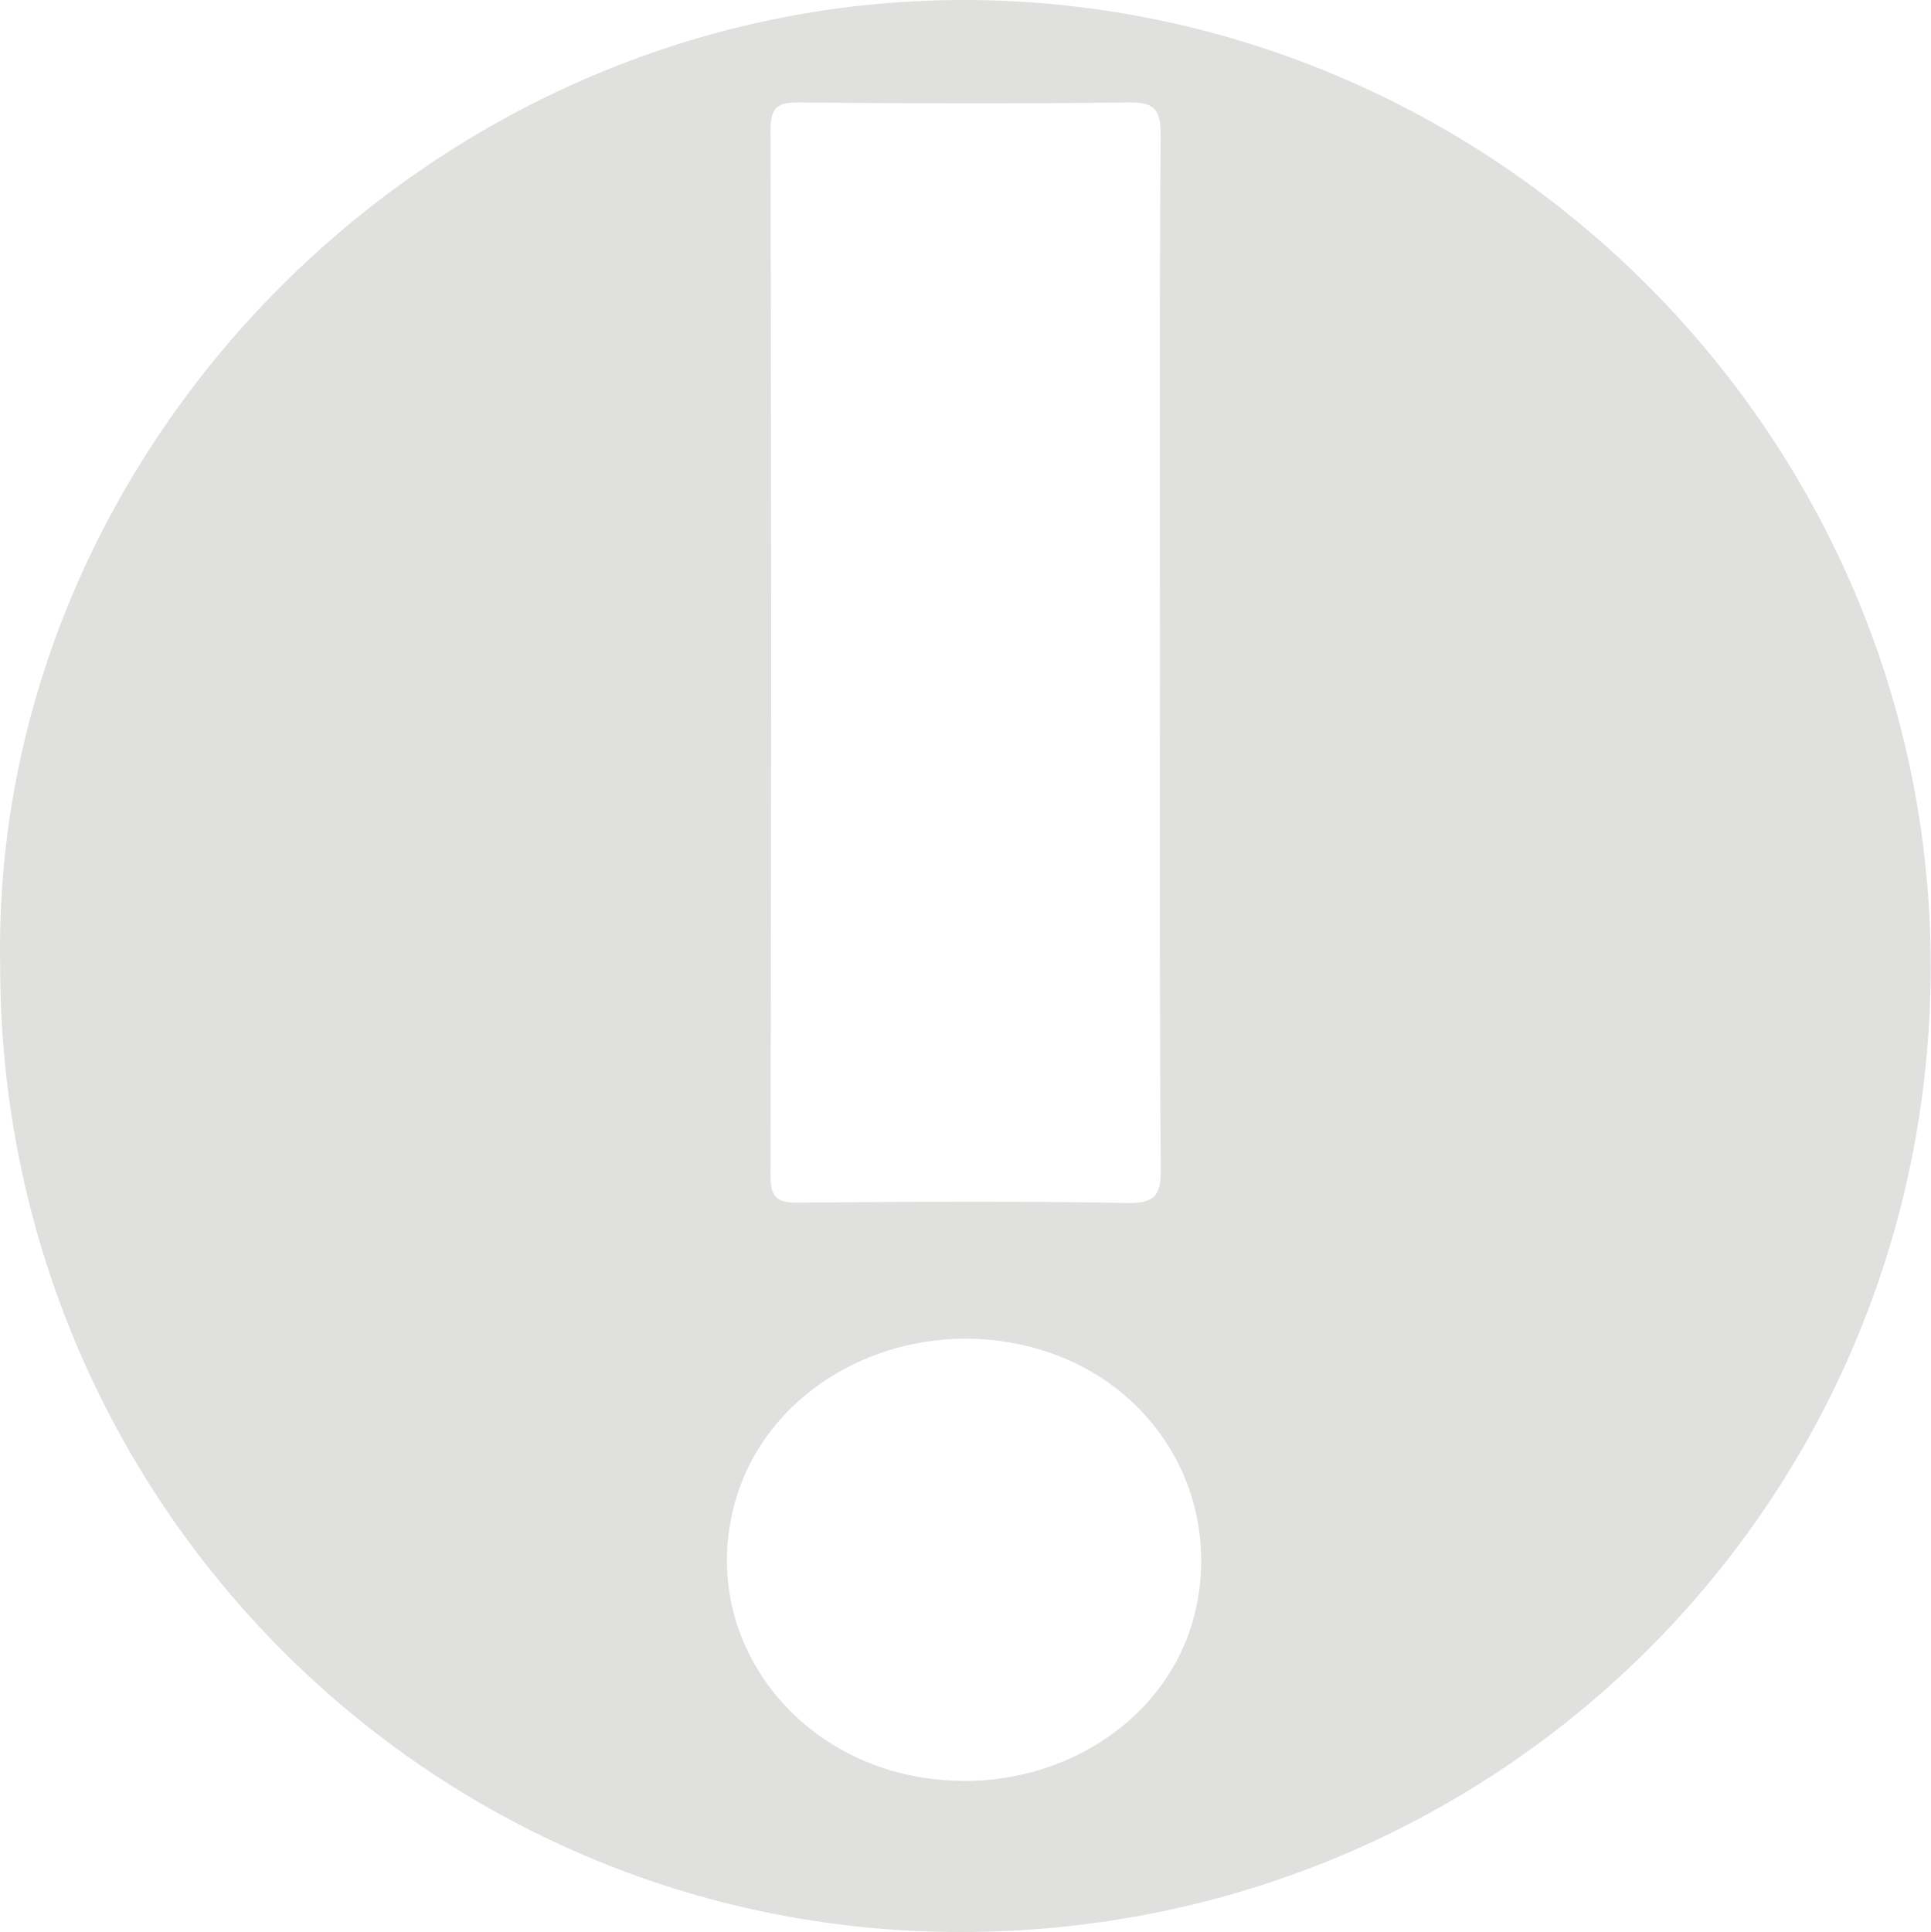
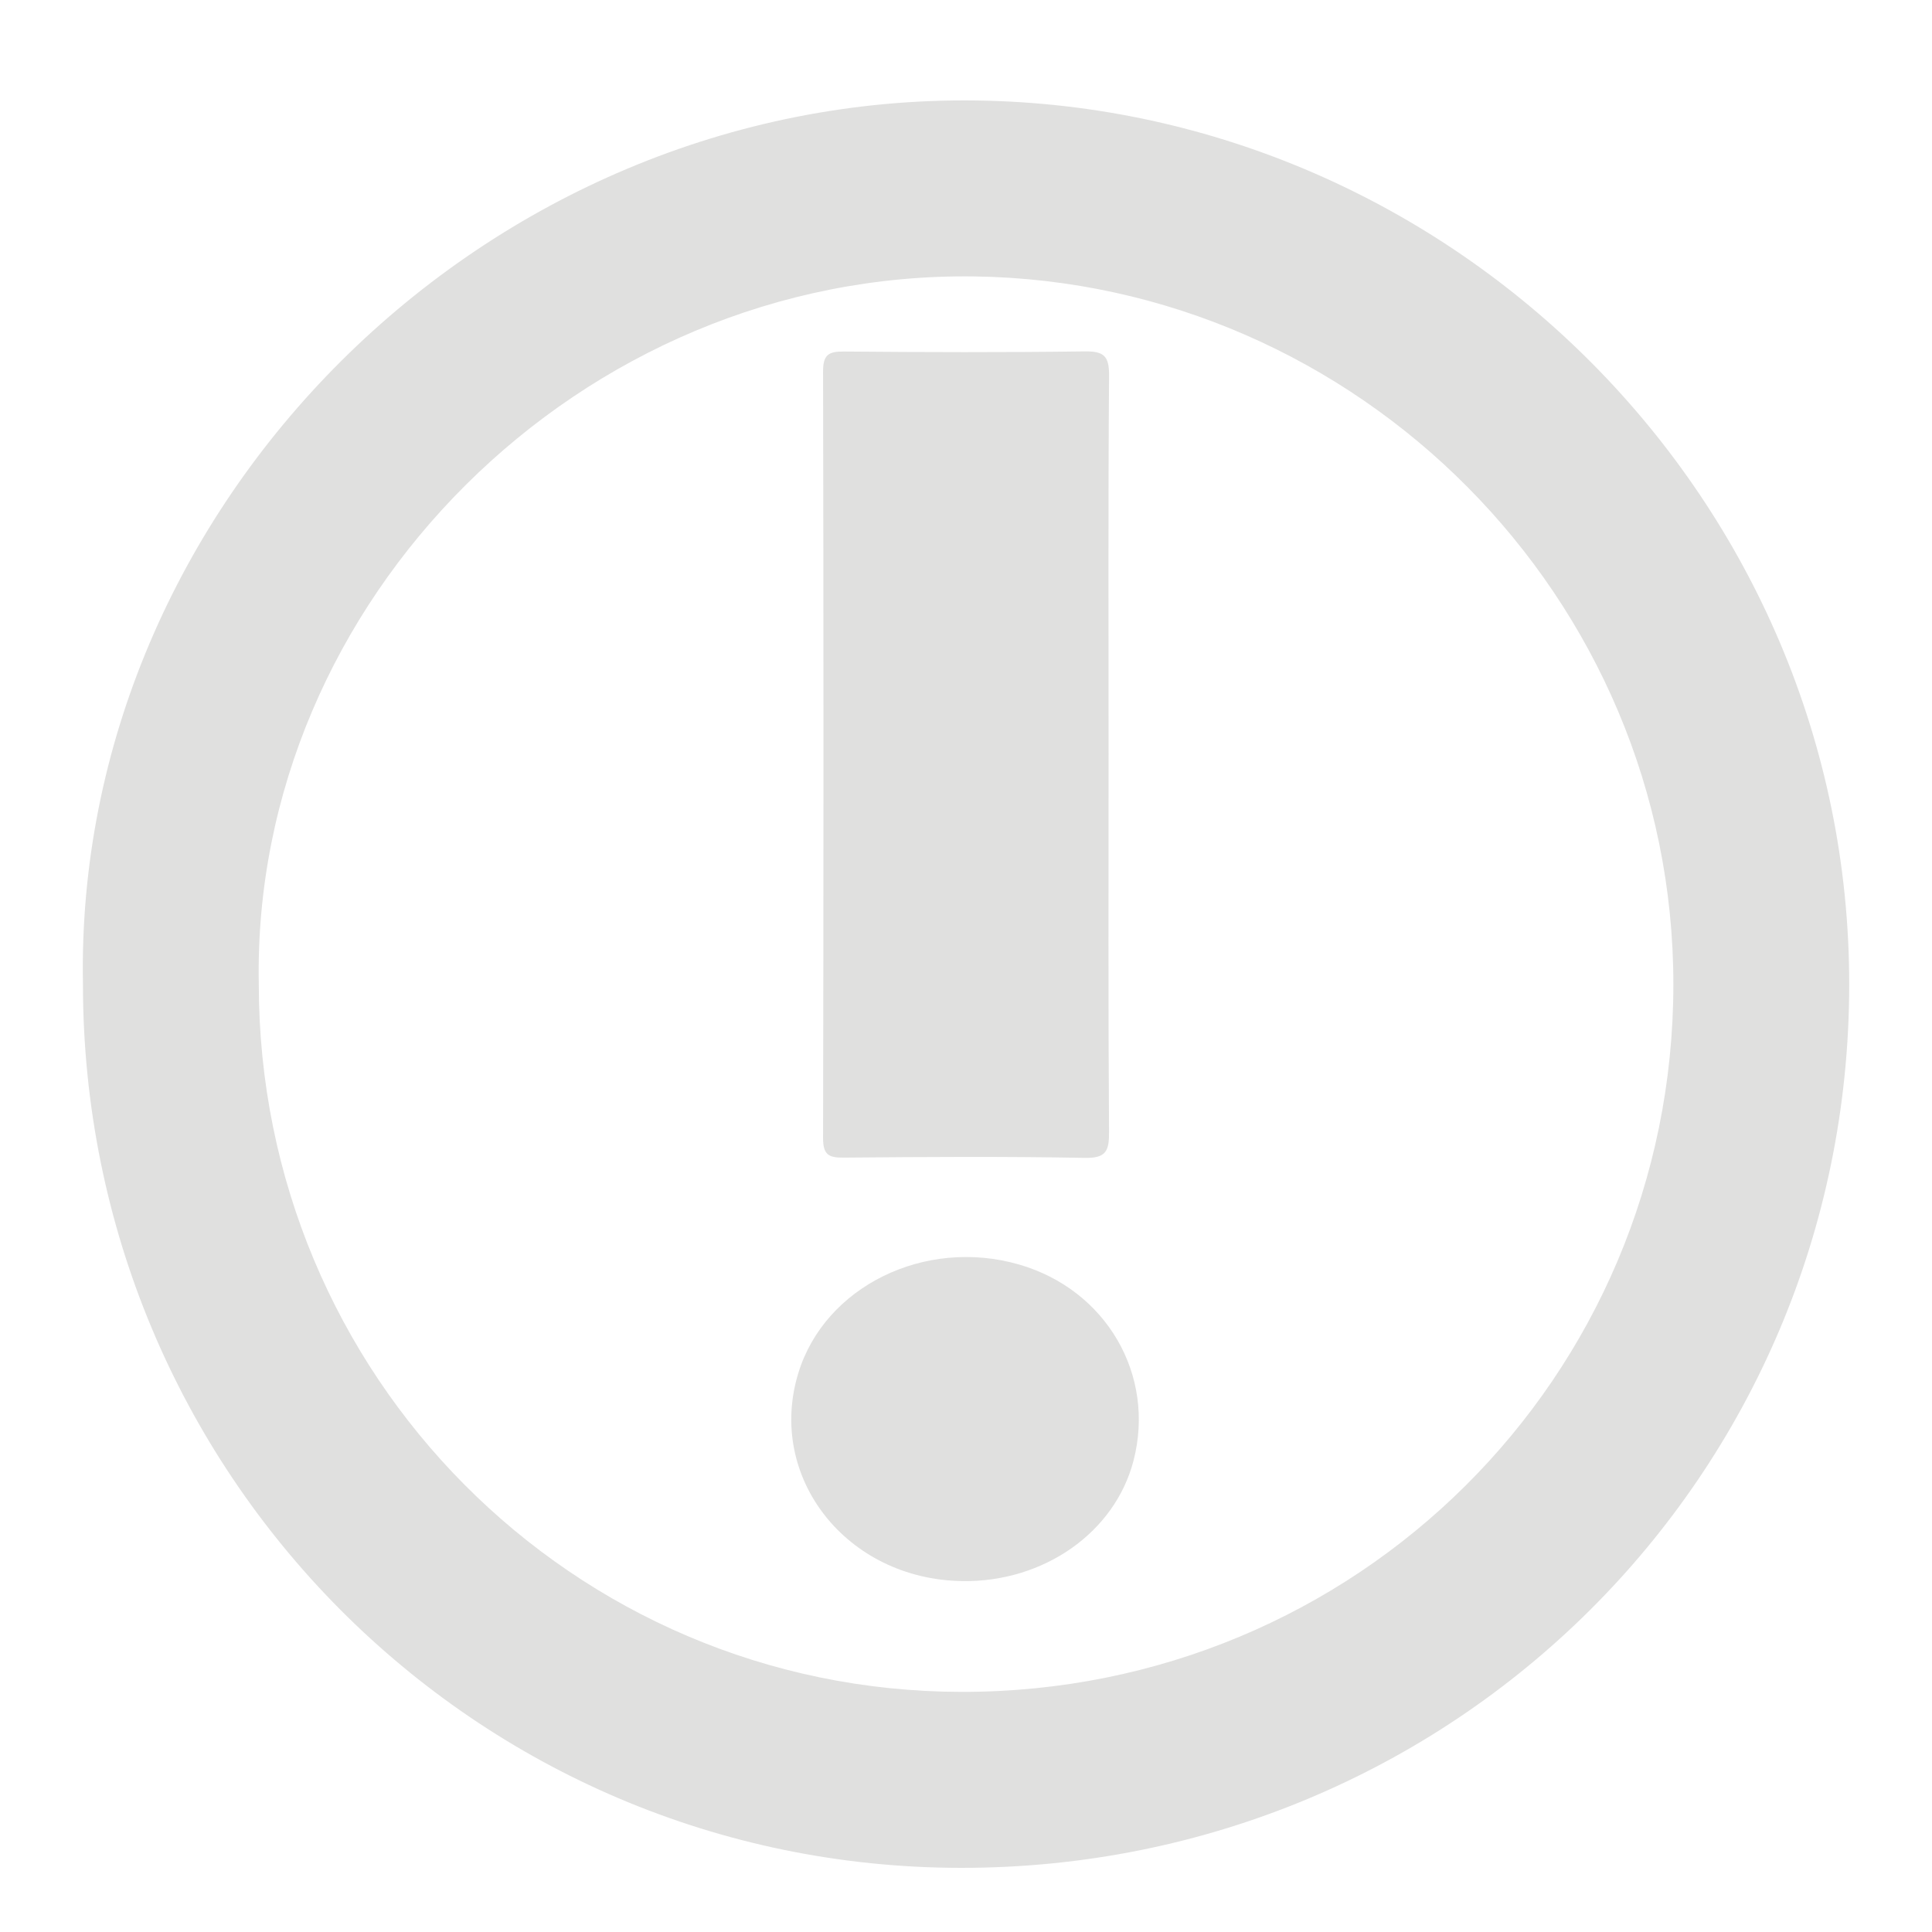
- <svg xmlns="http://www.w3.org/2000/svg" width="138.394mm" height="138.471mm" viewBox="0 0 138.394 138.471" version="1.1" id="svg1" xml:space="preserve">
-   <defs id="defs1">
-     <style id="style1">.cls-1{fill:#e0e0df;}</style>
+ <svg xmlns="http://www.w3.org/2000/svg" id="Layer_1" data-name="Layer 1" viewBox="0 0 600 600">
+   <defs>
+     <style>
+       .cls-1 {
+         fill: #e0e0df;
+       }
+     </style>
  </defs>
-   <path class="cls-1" d="M 0.012,69.235 C -0.698,31.791 31.441,-0.531 70.02,0.007 107.514,0.536 138.418,31.384 138.394,69.29 138.37,107.718 107.382,138.513 68.777,138.471 30.716,138.431 0.012,107.512 0.012,69.235 Z M 83.149,46.687 c 0,-12.332 -0.048,-24.667 0.048,-36.999 0.016,-1.929 -0.529,-2.381 -2.381,-2.347 -7.848,0.103 -15.698,0.079 -23.548,0 -1.516,-0.013 -2.037,0.331 -2.035,1.966 q 0.082,37.478 0,74.956 c 0,1.643 0.529,1.947 2.024,1.934 7.848,-0.069 15.7,-0.122 23.548,0.026 2.117,0.04 2.413,-0.667 2.4,-2.551 -0.098,-12.322 -0.056,-24.654 -0.056,-36.986 z m -14.309,80.962 c 7.972,0.108 14.909,-4.763 16.738,-11.755 2.196,-8.411 -2.667,-16.759 -11.197,-19.217 -9.207,-2.646 -18.979,2.146 -21.577,10.597 -3.146,10.213 4.723,20.209 16.036,20.362 z" id="path1" style="stroke-width:0.265" />
+   <path class="cls-1" d="M262.05,359.51c24.92-.22,49.84-.39,74.75.08,6.74.13,7.67-2.12,7.62-8.1-.27-39.15-.14-78.3-.14-117.45s-.15-78.3.15-117.45c.05-6.13-1.71-7.53-7.6-7.46-24.92.33-49.84.26-74.76.04-4.82-.04-6.47,1.05-6.46,6.24.17,79.32.17,158.64,0,237.96-.01,5.22,1.66,6.19,6.43,6.14Z" />
+   <path class="cls-1" d="M25.76,305.62c0,151.74,121.71,274.29,272.57,274.46,153.03.16,275.86-121.9,275.96-274.24.1-150.26-122.4-272.56-271.02-274.63C150.35,29.08,22.95,157.2,25.76,305.62ZM302.62,85.85c119.03,1.66,217.13,99.61,217.06,219.95-.08,122-98.45,219.76-221.01,219.63-120.82-.13-218.3-98.28-218.3-219.81-2.25-118.87,99.78-221.47,222.25-219.77Z" />
+   <path class="cls-1" d="M298.87,491.03c25.31.35,47.33-15.12,53.13-37.32,6.98-26.7-8.46-53.2-35.55-61.01-29.23-8.42-60.25,6.81-68.5,33.64-9.98,32.46,14.99,64.19,50.91,64.68Z" />
</svg>
